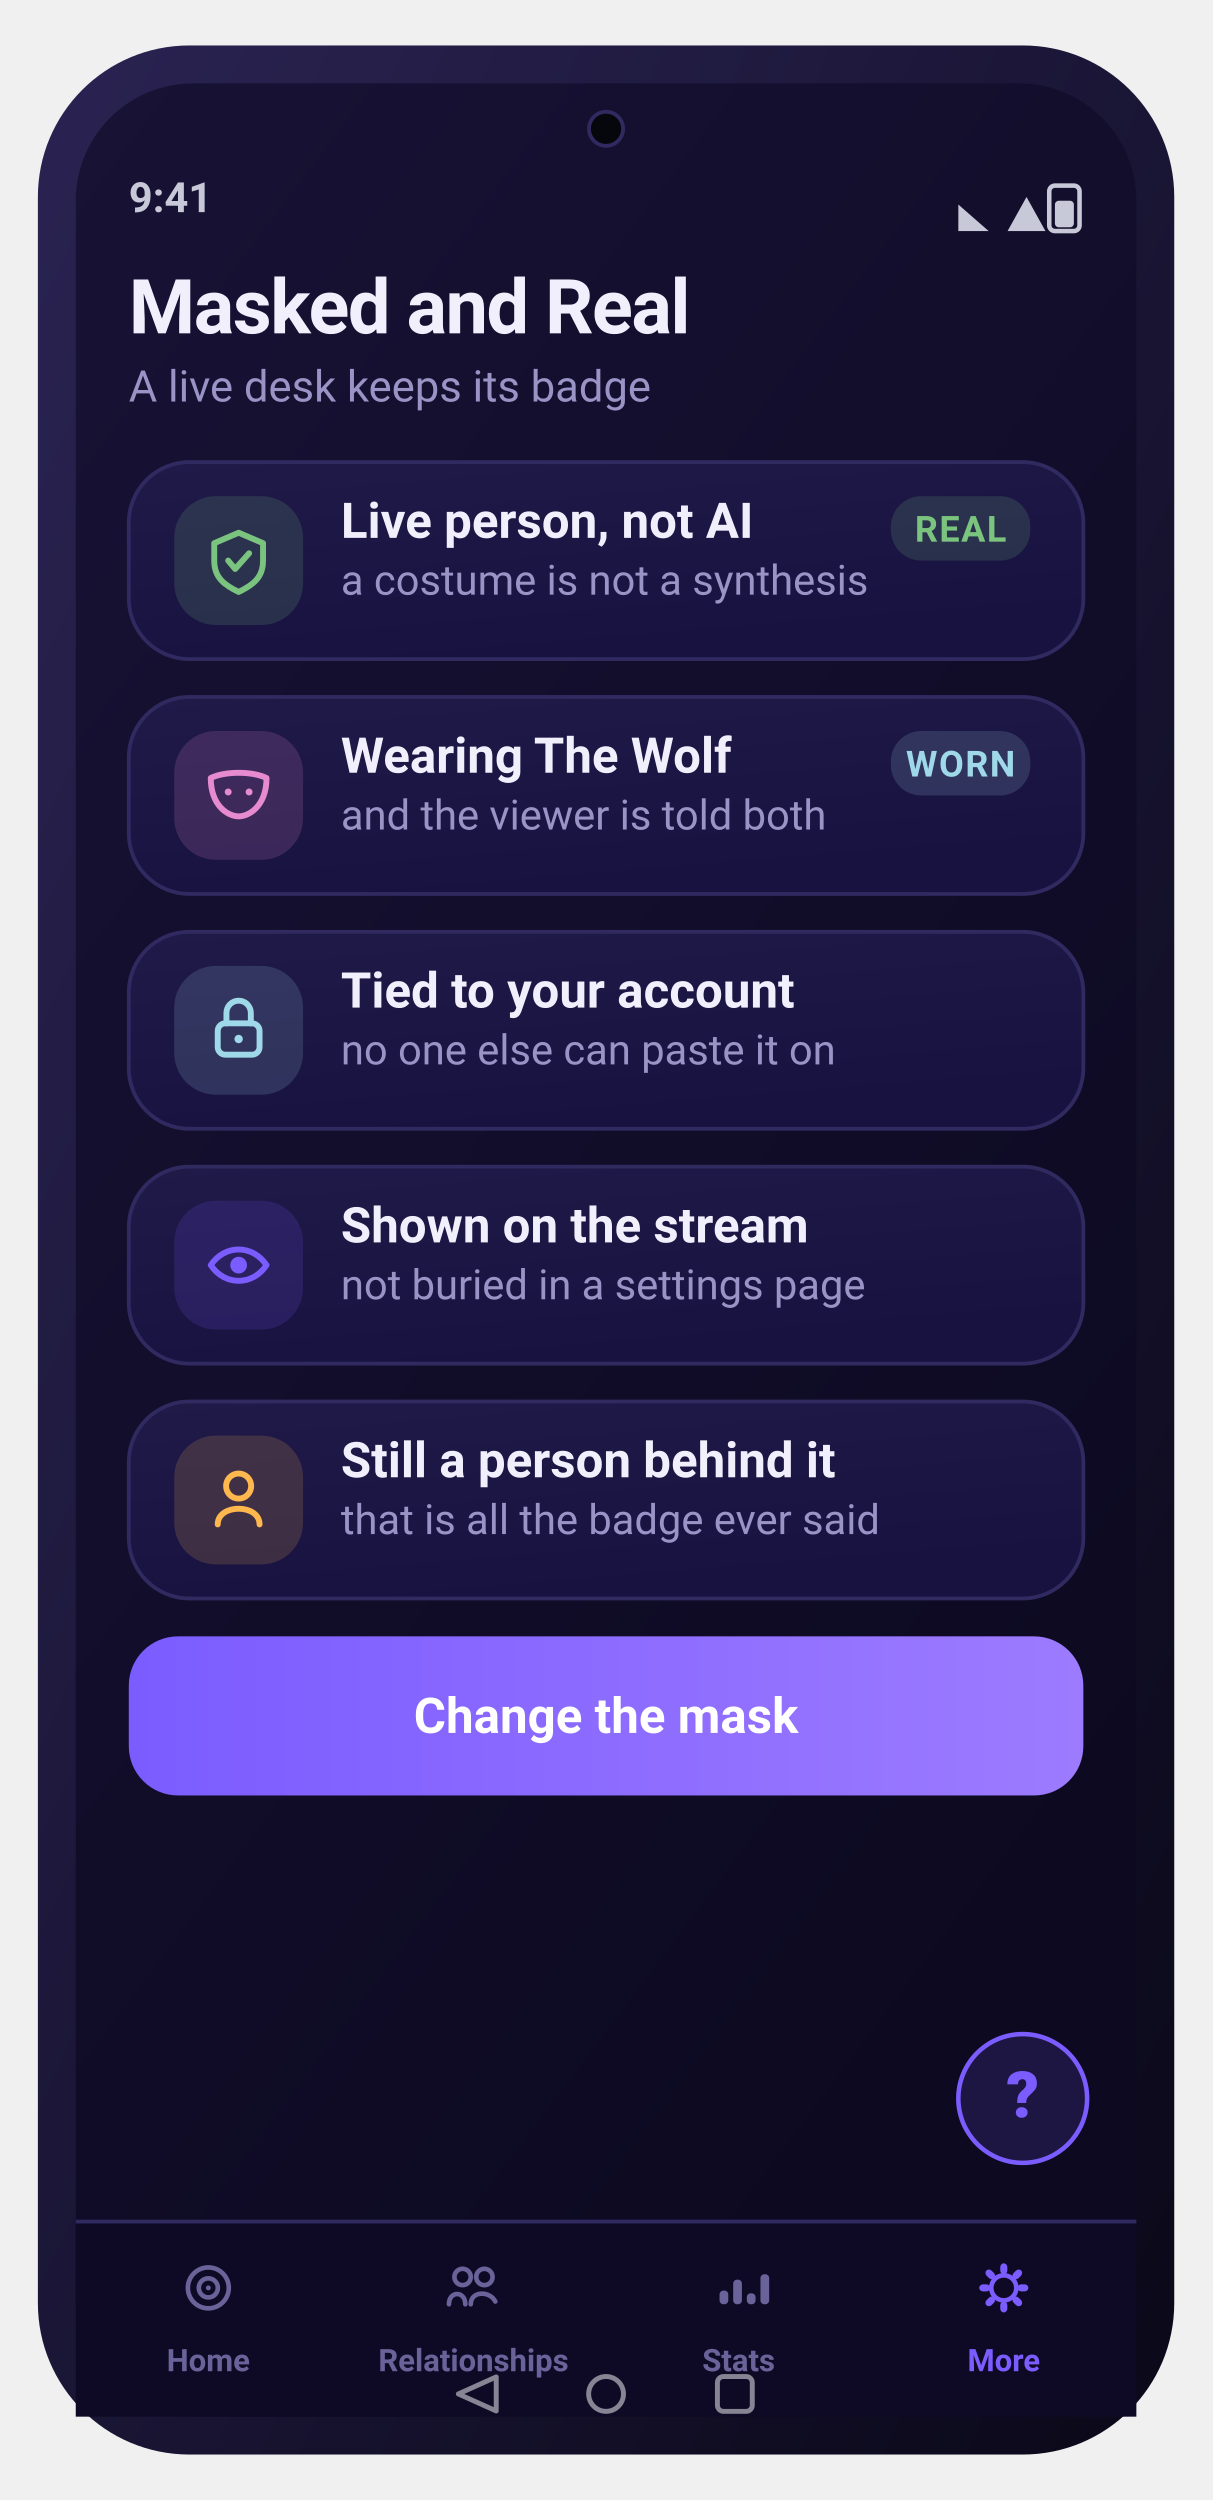
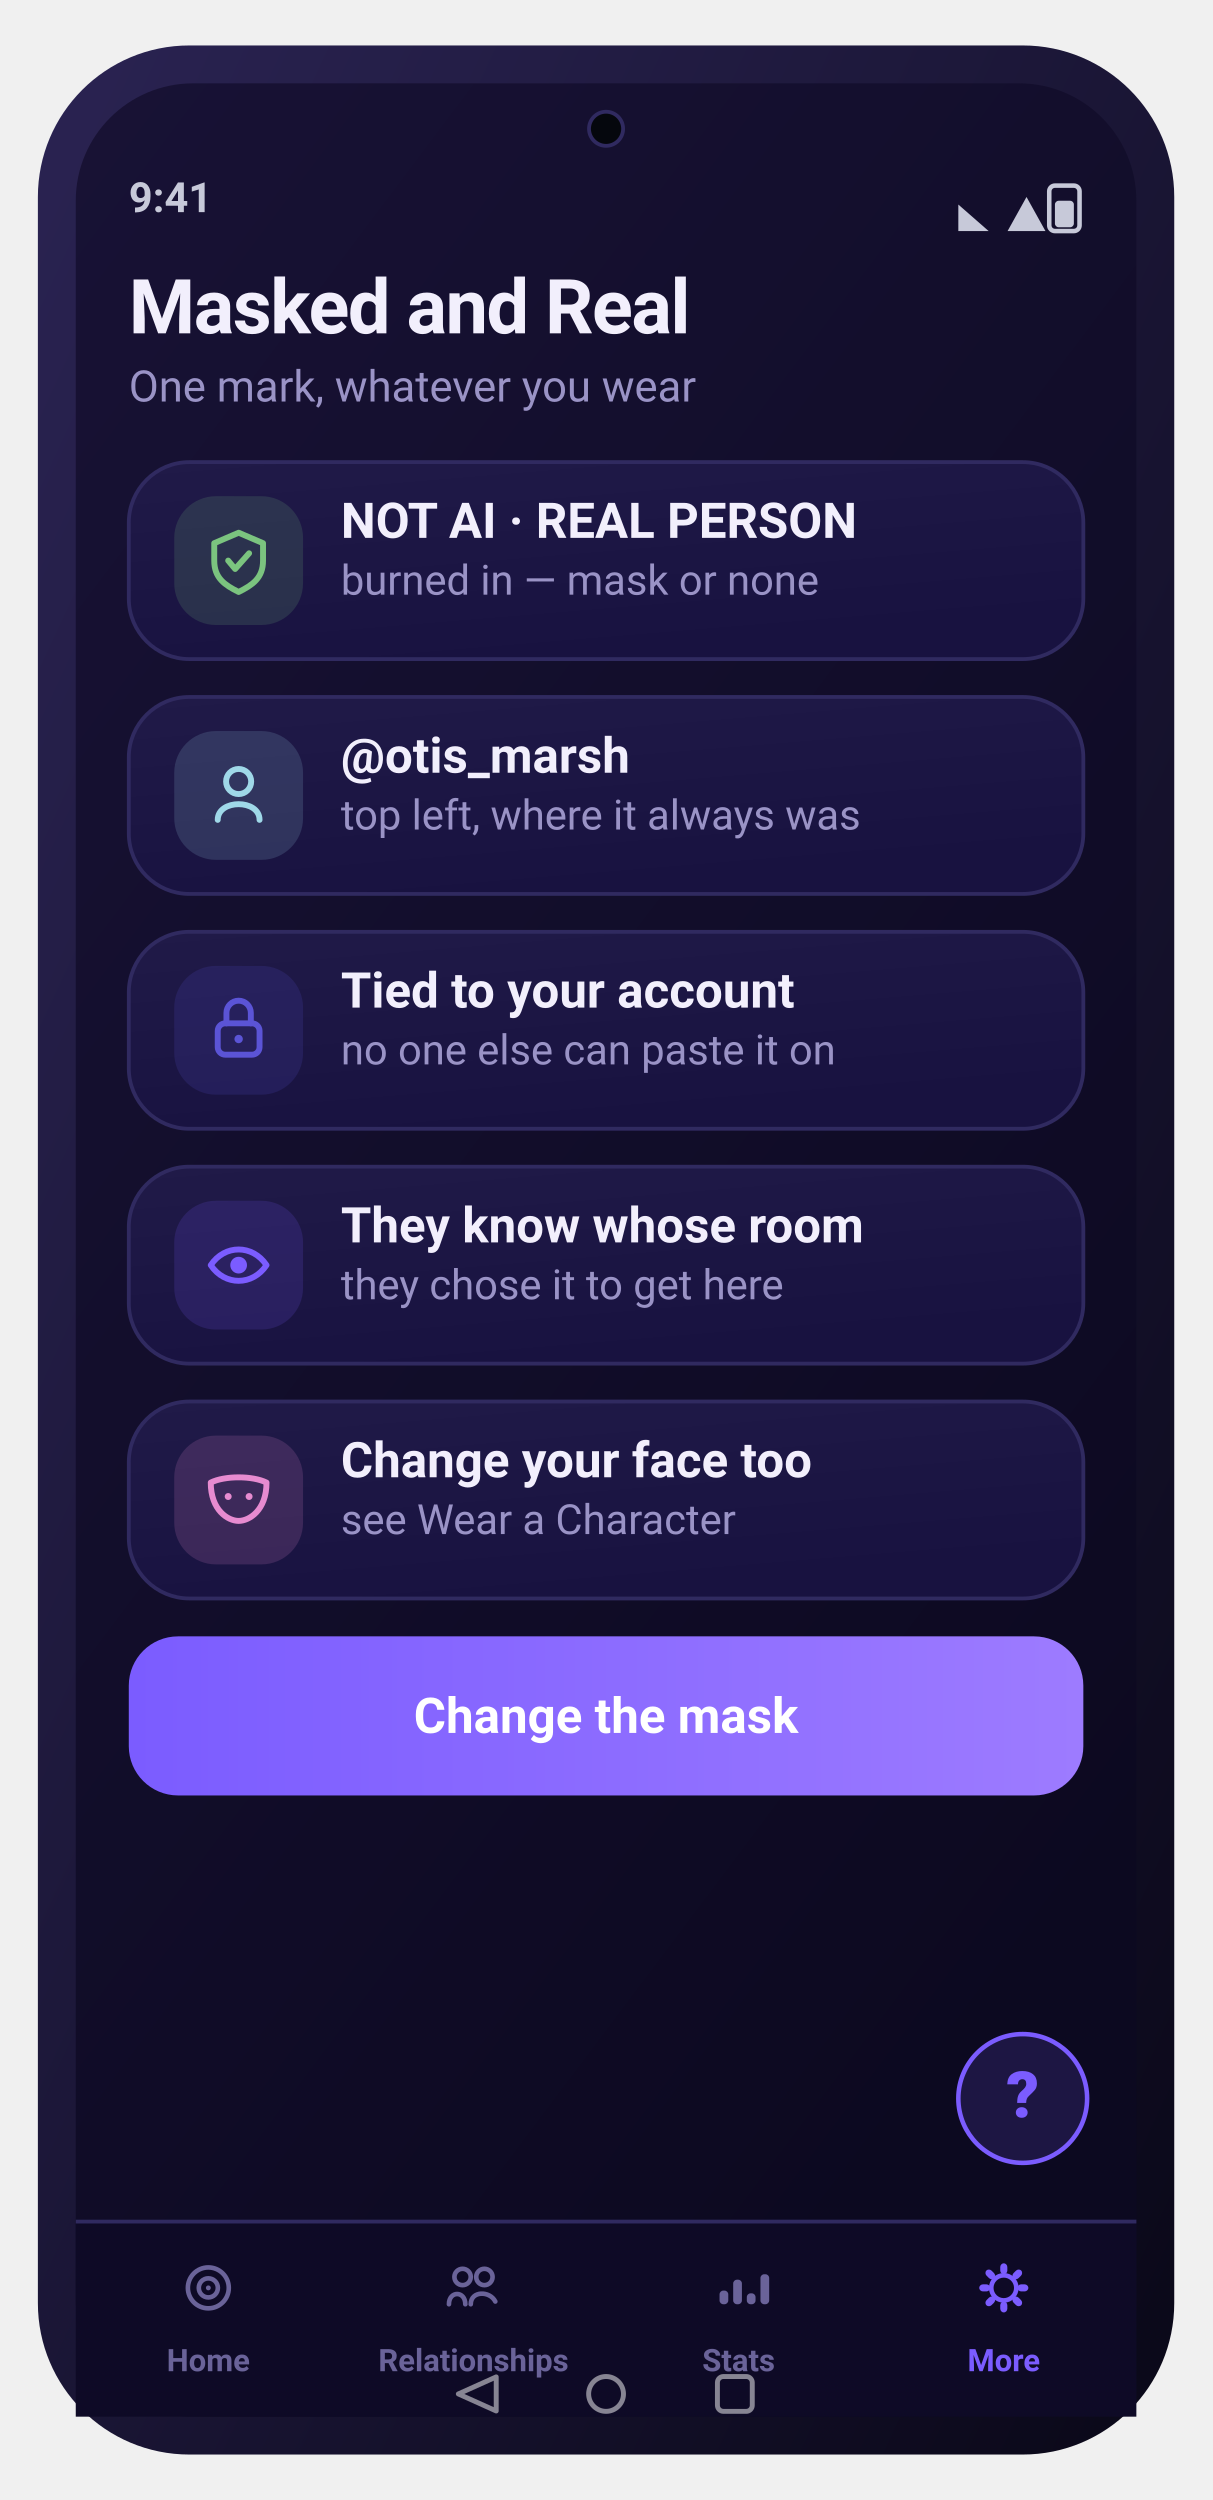
<svg xmlns="http://www.w3.org/2000/svg" width="320" height="660" viewBox="0 0 320 660" role="img" aria-label="Masked and Real screen">
  <defs>
    <linearGradient id="gScr" x1="0" y1="0" x2="0.6" y2="1">
      <stop offset="0" stop-color="#181235" />
      <stop offset="1" stop-color="#0c0920" />
    </linearGradient>
    <linearGradient id="gFrame" x1="0" y1="0" x2="1" y2="1">
      <stop offset="0" stop-color="#2a2352" />
      <stop offset="1" stop-color="#0a0818" />
    </linearGradient>
    <linearGradient id="gCard" x1="0" y1="0" x2="0.4" y2="1">
      <stop offset="0" stop-color="#201a48" />
      <stop offset="1" stop-color="#181240" />
    </linearGradient>
    <linearGradient id="gBrand" x1="0" y1="0" x2="1" y2="0">
      <stop offset="0" stop-color="#7b5cff" />
      <stop offset="1" stop-color="#9d7bff" />
    </linearGradient>
    <linearGradient id="gAmber" x1="0" y1="0" x2="1" y2="0">
      <stop offset="0" stop-color="#ffb84d" />
      <stop offset="1" stop-color="#ffd27a" />
    </linearGradient>
    <linearGradient id="mV" x1="0" y1="0" x2="1" y2="0">
      <stop offset="0" stop-color="#7b5cff" />
      <stop offset="1" stop-color="#9d7bff" />
    </linearGradient>
    <linearGradient id="mA" x1="0" y1="0" x2="1" y2="0">
      <stop offset="0" stop-color="#ffb84d" />
      <stop offset="1" stop-color="#ff9f45" />
    </linearGradient>
    <linearGradient id="mG" x1="0" y1="0" x2="1" y2="0">
      <stop offset="0" stop-color="#5fb87a" />
      <stop offset="1" stop-color="#7bc47f" />
    </linearGradient>
    <linearGradient id="mC" x1="0" y1="0" x2="1" y2="0">
      <stop offset="0" stop-color="#6bb6d6" />
      <stop offset="1" stop-color="#9fd8e8" />
    </linearGradient>
    <radialGradient id="orb" cx="36%" cy="30%" r="78%">
      <stop offset="0" stop-color="#d9ccff" />
      <stop offset="38%" stop-color="#7b5cff" />
      <stop offset="78%" stop-color="#3f3bc0" />
      <stop offset="100%" stop-color="#140f34" />
    </radialGradient>
    <radialGradient id="glow" cx="50%" cy="50%" r="50%">
      <stop offset="0" stop-color="#7bc47f" stop-opacity="0.5" />
      <stop offset="1" stop-color="#7bc47f" stop-opacity="0" />
    </radialGradient>
  </defs>
  <rect x="10.0" y="12.0" width="300.0" height="636.0" rx="40" fill="url(#gFrame)" />
  <rect x="20.0" y="22.0" width="280.0" height="616.0" rx="31" fill="url(#gScr)" />
  <circle cx="160.0" cy="34" r="4.5" fill="#05070d" />
  <circle cx="160.0" cy="34" r="4.5" fill="none" stroke="#302a60" stroke-width="1" />
  <text x="34.0" y="56.0" font-family="-apple-system,BlinkMacSystemFont,'SF Pro Display','SF Pro Text','Segoe UI',Roboto,system-ui,sans-serif" font-size="11" font-weight="600" fill="#c7c9d9" text-anchor="start">9:41</text>
  <rect x="277.0" y="49.0" width="8.0" height="12.0" rx="1.5" fill="none" stroke="#c7c9d9" stroke-width="1.2" />
  <rect x="278.5" y="53.0" width="5.0" height="7.0" rx="1" fill="#c7c9d9" />
  <path d="M266 61 L271 52 L276 61 Z" fill="#c7c9d9" />
  <path d="M253 61 L253 54 L261 61 Z" fill="#c7c9d9" />
  <text x="34.0" y="88.0" font-family="-apple-system,BlinkMacSystemFont,'SF Pro Display','SF Pro Text','Segoe UI',Roboto,system-ui,sans-serif" font-size="20" font-weight="700" fill="#f2effc" text-anchor="start" letter-spacing="-0.4">Masked and Real</text>
-   <text x="34.0" y="106.0" font-family="-apple-system,BlinkMacSystemFont,'SF Pro Display','SF Pro Text','Segoe UI',Roboto,system-ui,sans-serif" font-size="11.5" font-weight="400" fill="#9a93c6" text-anchor="start">A live desk keeps its badge</text>
+   <text x="34.0" y="106.0" font-family="-apple-system,BlinkMacSystemFont,'SF Pro Display','SF Pro Text','Segoe UI',Roboto,system-ui,sans-serif" font-size="11.5" font-weight="400" fill="#9a93c6" text-anchor="start">One mark, whatever you wear</text>
  <rect x="34.0" y="122.0" width="252.0" height="52.0" rx="16" fill="url(#gCard)" stroke="#302a60" stroke-width="1" />
  <rect x="46.0" y="131.0" width="34.0" height="34.0" rx="11" fill="rgba(123,196,127,0.16)" />
  <path d="M63 140.64 l6.44 2.76 v4.6 c0 4.6 -2.76 6.44 -6.44 8.28 c-3.68 -1.84 -6.44 -3.68 -6.44 -8.28 v-4.6 Z" fill="none" stroke="#7bc47f" stroke-width="1.56" stroke-linecap="round" stroke-linejoin="round" />
  <path d="M60.24 148.0 l1.84 2.208 3.68 -4.14" fill="none" stroke="#7bc47f" stroke-width="1.56" stroke-linecap="round" stroke-linejoin="round" />
-   <text x="90.0" y="142.0" font-family="-apple-system,BlinkMacSystemFont,'SF Pro Display','SF Pro Text','Segoe UI',Roboto,system-ui,sans-serif" font-size="13" font-weight="600" fill="#f2effc" text-anchor="start">Live person, not AI</text>
-   <text x="90.0" y="157.0" font-family="-apple-system,BlinkMacSystemFont,'SF Pro Display','SF Pro Text','Segoe UI',Roboto,system-ui,sans-serif" font-size="11" font-weight="400" fill="#9a93c6" text-anchor="start">a costume is not a synthesis</text>
-   <rect x="235.2" y="131.0" width="36.8" height="17.0" rx="8" fill="rgba(123,196,127,0.16)" />
-   <text x="253.6" y="143.0" font-family="-apple-system,BlinkMacSystemFont,'SF Pro Display','SF Pro Text','Segoe UI',Roboto,system-ui,sans-serif" font-size="9.5" font-weight="700" fill="#7bc47f" text-anchor="middle" letter-spacing="0.4">REAL</text>
+   <text x="90.0" y="142.0" font-family="-apple-system,BlinkMacSystemFont,'SF Pro Display','SF Pro Text','Segoe UI',Roboto,system-ui,sans-serif" font-size="13" font-weight="600" fill="#f2effc" text-anchor="start">NOT AI · REAL PERSON</text>
+   <text x="90.0" y="157.0" font-family="-apple-system,BlinkMacSystemFont,'SF Pro Display','SF Pro Text','Segoe UI',Roboto,system-ui,sans-serif" font-size="11" font-weight="400" fill="#9a93c6" text-anchor="start">burned in — mask or none</text>
  <rect x="34.0" y="184.0" width="252.0" height="52.0" rx="16" fill="url(#gCard)" stroke="#302a60" stroke-width="1" />
-   <rect x="46.0" y="193.0" width="34.0" height="34.0" rx="11" fill="rgba(231,139,208,0.16)" />
-   <path d="M55.64 205.4 c3.68 -1.84 11.04 -1.84 14.72 0 c0 7.36 -4.6 10.12 -7.36 10.12 c-2.76 0 -7.36 -2.76 -7.36 -10.12 Z" fill="none" stroke="#e78bd0" stroke-width="1.56" stroke-linecap="round" stroke-linejoin="round" />
-   <circle cx="60.24" cy="209.08" r="0.92" fill="#e78bd0" />
-   <circle cx="65.76" cy="209.08" r="0.92" fill="#e78bd0" />
-   <text x="90.0" y="204.0" font-family="-apple-system,BlinkMacSystemFont,'SF Pro Display','SF Pro Text','Segoe UI',Roboto,system-ui,sans-serif" font-size="13" font-weight="600" fill="#f2effc" text-anchor="start">Wearing The Wolf</text>
-   <text x="90.0" y="219.0" font-family="-apple-system,BlinkMacSystemFont,'SF Pro Display','SF Pro Text','Segoe UI',Roboto,system-ui,sans-serif" font-size="11" font-weight="400" fill="#9a93c6" text-anchor="start">and the viewer is told both</text>
-   <rect x="235.2" y="193.0" width="36.8" height="17.0" rx="8" fill="rgba(159,216,232,0.16)" />
-   <text x="253.6" y="205.0" font-family="-apple-system,BlinkMacSystemFont,'SF Pro Display','SF Pro Text','Segoe UI',Roboto,system-ui,sans-serif" font-size="9.5" font-weight="700" fill="#9fd8e8" text-anchor="middle" letter-spacing="0.4">WORN</text>
+   <rect x="46.0" y="193.0" width="34.0" height="34.0" rx="11" fill="rgba(159,216,232,0.16)" />
+   <circle cx="63" cy="206.32" r="3.312" fill="none" stroke="#9fd8e8" stroke-width="1.56" stroke-linecap="round" stroke-linejoin="round" />
+   <path d="M57.48 216.44 c0 -5.52 11.04 -5.52 11.04 0" fill="none" stroke="#9fd8e8" stroke-width="1.56" stroke-linecap="round" stroke-linejoin="round" />
+   <text x="90.0" y="204.0" font-family="-apple-system,BlinkMacSystemFont,'SF Pro Display','SF Pro Text','Segoe UI',Roboto,system-ui,sans-serif" font-size="13" font-weight="600" fill="#f2effc" text-anchor="start">@otis_marsh</text>
+   <text x="90.0" y="219.0" font-family="-apple-system,BlinkMacSystemFont,'SF Pro Display','SF Pro Text','Segoe UI',Roboto,system-ui,sans-serif" font-size="11" font-weight="400" fill="#9a93c6" text-anchor="start">top left, where it always was</text>
  <rect x="34.0" y="246.0" width="252.0" height="52.0" rx="16" fill="url(#gCard)" stroke="#302a60" stroke-width="1" />
-   <rect x="46.0" y="255.0" width="34.0" height="34.0" rx="11" fill="rgba(159,216,232,0.16)" />
-   <rect x="57.48" y="270.16" width="11.04" height="8.28" rx="2" fill="none" stroke="#9fd8e8" stroke-width="1.56" stroke-linecap="round" stroke-linejoin="round" />
-   <path d="M59.78 270.16 v-2.76 a3.22 3.22 0 0 1 6.44 0 v2.76" fill="none" stroke="#9fd8e8" stroke-width="1.56" stroke-linecap="round" stroke-linejoin="round" />
-   <circle cx="63" cy="274.3" r="1.104" fill="#9fd8e8" />
+   <rect x="46.0" y="255.0" width="34.0" height="34.0" rx="11" fill="rgba(91,84,214,0.16)" />
+   <rect x="57.48" y="270.16" width="11.04" height="8.28" rx="2" fill="none" stroke="#5b54d6" stroke-width="1.56" stroke-linecap="round" stroke-linejoin="round" />
+   <path d="M59.78 270.16 v-2.76 a3.22 3.22 0 0 1 6.44 0 v2.76" fill="none" stroke="#5b54d6" stroke-width="1.56" stroke-linecap="round" stroke-linejoin="round" />
+   <circle cx="63" cy="274.3" r="1.104" fill="#5b54d6" />
  <text x="90.0" y="266.0" font-family="-apple-system,BlinkMacSystemFont,'SF Pro Display','SF Pro Text','Segoe UI',Roboto,system-ui,sans-serif" font-size="13" font-weight="600" fill="#f2effc" text-anchor="start">Tied to your account</text>
  <text x="90.0" y="281.0" font-family="-apple-system,BlinkMacSystemFont,'SF Pro Display','SF Pro Text','Segoe UI',Roboto,system-ui,sans-serif" font-size="11" font-weight="400" fill="#9a93c6" text-anchor="start">no one else can paste it on</text>
  <rect x="34.0" y="308.0" width="252.0" height="52.0" rx="16" fill="url(#gCard)" stroke="#302a60" stroke-width="1" />
  <rect x="46.0" y="317.0" width="34.0" height="34.0" rx="11" fill="rgba(123,92,255,0.16)" />
  <path d="M55.64 334.0 c3.68 -5.52 11.04 -5.52 14.72 0 c-3.68 5.52 -11.04 5.52 -14.72 0 Z" fill="none" stroke="#7b5cff" stroke-width="1.56" stroke-linecap="round" stroke-linejoin="round" />
  <circle cx="63" cy="334.0" r="2.208" fill="#7b5cff" />
-   <text x="90.0" y="328.0" font-family="-apple-system,BlinkMacSystemFont,'SF Pro Display','SF Pro Text','Segoe UI',Roboto,system-ui,sans-serif" font-size="13" font-weight="600" fill="#f2effc" text-anchor="start">Shown on the stream</text>
-   <text x="90.0" y="343.0" font-family="-apple-system,BlinkMacSystemFont,'SF Pro Display','SF Pro Text','Segoe UI',Roboto,system-ui,sans-serif" font-size="11" font-weight="400" fill="#9a93c6" text-anchor="start">not buried in a settings page</text>
+   <text x="90.0" y="328.0" font-family="-apple-system,BlinkMacSystemFont,'SF Pro Display','SF Pro Text','Segoe UI',Roboto,system-ui,sans-serif" font-size="13" font-weight="600" fill="#f2effc" text-anchor="start">They know whose room</text>
+   <text x="90.0" y="343.0" font-family="-apple-system,BlinkMacSystemFont,'SF Pro Display','SF Pro Text','Segoe UI',Roboto,system-ui,sans-serif" font-size="11" font-weight="400" fill="#9a93c6" text-anchor="start">they chose it to get here</text>
  <rect x="34.0" y="370.0" width="252.0" height="52.0" rx="16" fill="url(#gCard)" stroke="#302a60" stroke-width="1" />
-   <rect x="46.0" y="379.0" width="34.0" height="34.0" rx="11" fill="rgba(255,184,77,0.16)" />
-   <circle cx="63" cy="392.32" r="3.312" fill="none" stroke="#ffb84d" stroke-width="1.56" stroke-linecap="round" stroke-linejoin="round" />
-   <path d="M57.48 402.44 c0 -5.52 11.04 -5.52 11.04 0" fill="none" stroke="#ffb84d" stroke-width="1.56" stroke-linecap="round" stroke-linejoin="round" />
-   <text x="90.0" y="390.0" font-family="-apple-system,BlinkMacSystemFont,'SF Pro Display','SF Pro Text','Segoe UI',Roboto,system-ui,sans-serif" font-size="13" font-weight="600" fill="#f2effc" text-anchor="start">Still a person behind it</text>
-   <text x="90.0" y="405.0" font-family="-apple-system,BlinkMacSystemFont,'SF Pro Display','SF Pro Text','Segoe UI',Roboto,system-ui,sans-serif" font-size="11" font-weight="400" fill="#9a93c6" text-anchor="start">that is all the badge ever said</text>
+   <rect x="46.0" y="379.0" width="34.0" height="34.0" rx="11" fill="rgba(231,139,208,0.16)" />
+   <path d="M55.64 391.4 c3.68 -1.84 11.04 -1.84 14.72 0 c0 7.36 -4.6 10.12 -7.36 10.12 c-2.76 0 -7.36 -2.76 -7.36 -10.12 Z" fill="none" stroke="#e78bd0" stroke-width="1.56" stroke-linecap="round" stroke-linejoin="round" />
+   <circle cx="60.24" cy="395.08" r="0.92" fill="#e78bd0" />
+   <circle cx="65.76" cy="395.08" r="0.92" fill="#e78bd0" />
+   <text x="90.0" y="390.0" font-family="-apple-system,BlinkMacSystemFont,'SF Pro Display','SF Pro Text','Segoe UI',Roboto,system-ui,sans-serif" font-size="13" font-weight="600" fill="#f2effc" text-anchor="start">Change your face too</text>
+   <text x="90.0" y="405.0" font-family="-apple-system,BlinkMacSystemFont,'SF Pro Display','SF Pro Text','Segoe UI',Roboto,system-ui,sans-serif" font-size="11" font-weight="400" fill="#9a93c6" text-anchor="start">see Wear a Character</text>
  <rect x="34.0" y="432.0" width="252.0" height="42.0" rx="13" fill="url(#gBrand)" />
  <text x="160.0" y="457.5" font-family="-apple-system,BlinkMacSystemFont,'SF Pro Display','SF Pro Text','Segoe UI',Roboto,system-ui,sans-serif" font-size="13" font-weight="700" fill="#fff" text-anchor="middle">Change the mask</text>
  <rect x="20.0" y="586.0" width="280.0" height="52.0" rx="0" fill="#0e0a26" />
  <rect x="20" y="586" width="280" height="1" fill="#302a60" />
  <circle cx="55.0" cy="604" r="5.4" fill="none" stroke="#6a6399" stroke-width="1.22" stroke-linecap="round" stroke-linejoin="round" />
  <circle cx="55.0" cy="604" r="2.52" fill="none" stroke="#6a6399" stroke-width="1.22" stroke-linecap="round" stroke-linejoin="round" />
  <circle cx="55.0" cy="604" r="0.648" fill="#6a6399" />
  <text x="55.0" y="626.0" font-family="-apple-system,BlinkMacSystemFont,'SF Pro Display','SF Pro Text','Segoe UI',Roboto,system-ui,sans-serif" font-size="8.2" font-weight="600" fill="#6a6399" text-anchor="middle">Home</text>
  <circle cx="122.12" cy="601.12" r="2.16" fill="none" stroke="#6a6399" stroke-width="1.22" stroke-linecap="round" stroke-linejoin="round" />
  <circle cx="127.88" cy="601.12" r="2.16" fill="none" stroke="#6a6399" stroke-width="1.22" stroke-linecap="round" stroke-linejoin="round" />
  <path d="M118.52 608.32 c0 -3.6 4.32 -3.6 4.32 0 M124.28 608.32 c0 -3.6 5.04 -3.6 6.48 -0.72" fill="none" stroke="#6a6399" stroke-width="1.22" stroke-linecap="round" stroke-linejoin="round" />
  <text x="125.0" y="626.0" font-family="-apple-system,BlinkMacSystemFont,'SF Pro Display','SF Pro Text','Segoe UI',Roboto,system-ui,sans-serif" font-size="8.2" font-weight="600" fill="#6a6399" text-anchor="middle">Relationships</text>
  <rect x="189.96" y="604.72" width="2.304" height="3.6" rx="1" fill="#6a6399" />
  <rect x="193.56" y="601.84" width="2.304" height="6.48" rx="1" fill="#6a6399" />
  <rect x="197.16" y="605.44" width="2.304" height="2.88" rx="1" fill="#6a6399" />
  <rect x="200.76" y="600.4" width="2.304" height="7.92" rx="1" fill="#6a6399" />
  <text x="195.0" y="626.0" font-family="-apple-system,BlinkMacSystemFont,'SF Pro Display','SF Pro Text','Segoe UI',Roboto,system-ui,sans-serif" font-size="8.2" font-weight="600" fill="#6a6399" text-anchor="middle">Stats</text>
  <rect x="264.064" y="597.52" width="1.872" height="2.88" rx="1" transform="rotate(0 265.0 604)" fill="#7b5cff" />
  <rect x="264.064" y="597.52" width="1.872" height="2.88" rx="1" transform="rotate(45 265.0 604)" fill="#7b5cff" />
  <rect x="264.064" y="597.52" width="1.872" height="2.88" rx="1" transform="rotate(90 265.0 604)" fill="#7b5cff" />
  <rect x="264.064" y="597.52" width="1.872" height="2.88" rx="1" transform="rotate(135 265.0 604)" fill="#7b5cff" />
  <rect x="264.064" y="597.52" width="1.872" height="2.88" rx="1" transform="rotate(180 265.0 604)" fill="#7b5cff" />
  <rect x="264.064" y="597.52" width="1.872" height="2.88" rx="1" transform="rotate(225 265.0 604)" fill="#7b5cff" />
  <rect x="264.064" y="597.52" width="1.872" height="2.88" rx="1" transform="rotate(270 265.0 604)" fill="#7b5cff" />
  <rect x="264.064" y="597.52" width="1.872" height="2.88" rx="1" transform="rotate(315 265.0 604)" fill="#7b5cff" />
  <circle cx="265.0" cy="604" r="3.312" fill="none" stroke="#7b5cff" stroke-width="1.22" stroke-linecap="round" stroke-linejoin="round" />
  <text x="265.0" y="626.0" font-family="-apple-system,BlinkMacSystemFont,'SF Pro Display','SF Pro Text','Segoe UI',Roboto,system-ui,sans-serif" font-size="8.2" font-weight="600" fill="#7b5cff" text-anchor="middle">More</text>
  <circle cx="270" cy="554" r="17" fill="rgba(123,92,255,0.16)" stroke="#7b5cff" stroke-width="1.2" />
  <text x="270.0" y="559.0" font-family="-apple-system,BlinkMacSystemFont,'SF Pro Display','SF Pro Text','Segoe UI',Roboto,system-ui,sans-serif" font-size="17" font-weight="800" fill="#7b5cff" text-anchor="middle">?</text>
  <path d="M131.0 627.5 L121.0 632 L131.0 636.5 Z" fill="none" stroke="rgba(255,255,255,0.5)" stroke-width="1.3" stroke-linejoin="round" />
  <circle cx="160.0" cy="632" r="4.6" fill="none" stroke="rgba(255,255,255,0.5)" stroke-width="1.3" />
  <rect x="189.4" y="627.4" width="9.2" height="9.2" rx="1.6" fill="none" stroke="rgba(255,255,255,0.5)" stroke-width="1.3" />
</svg>
